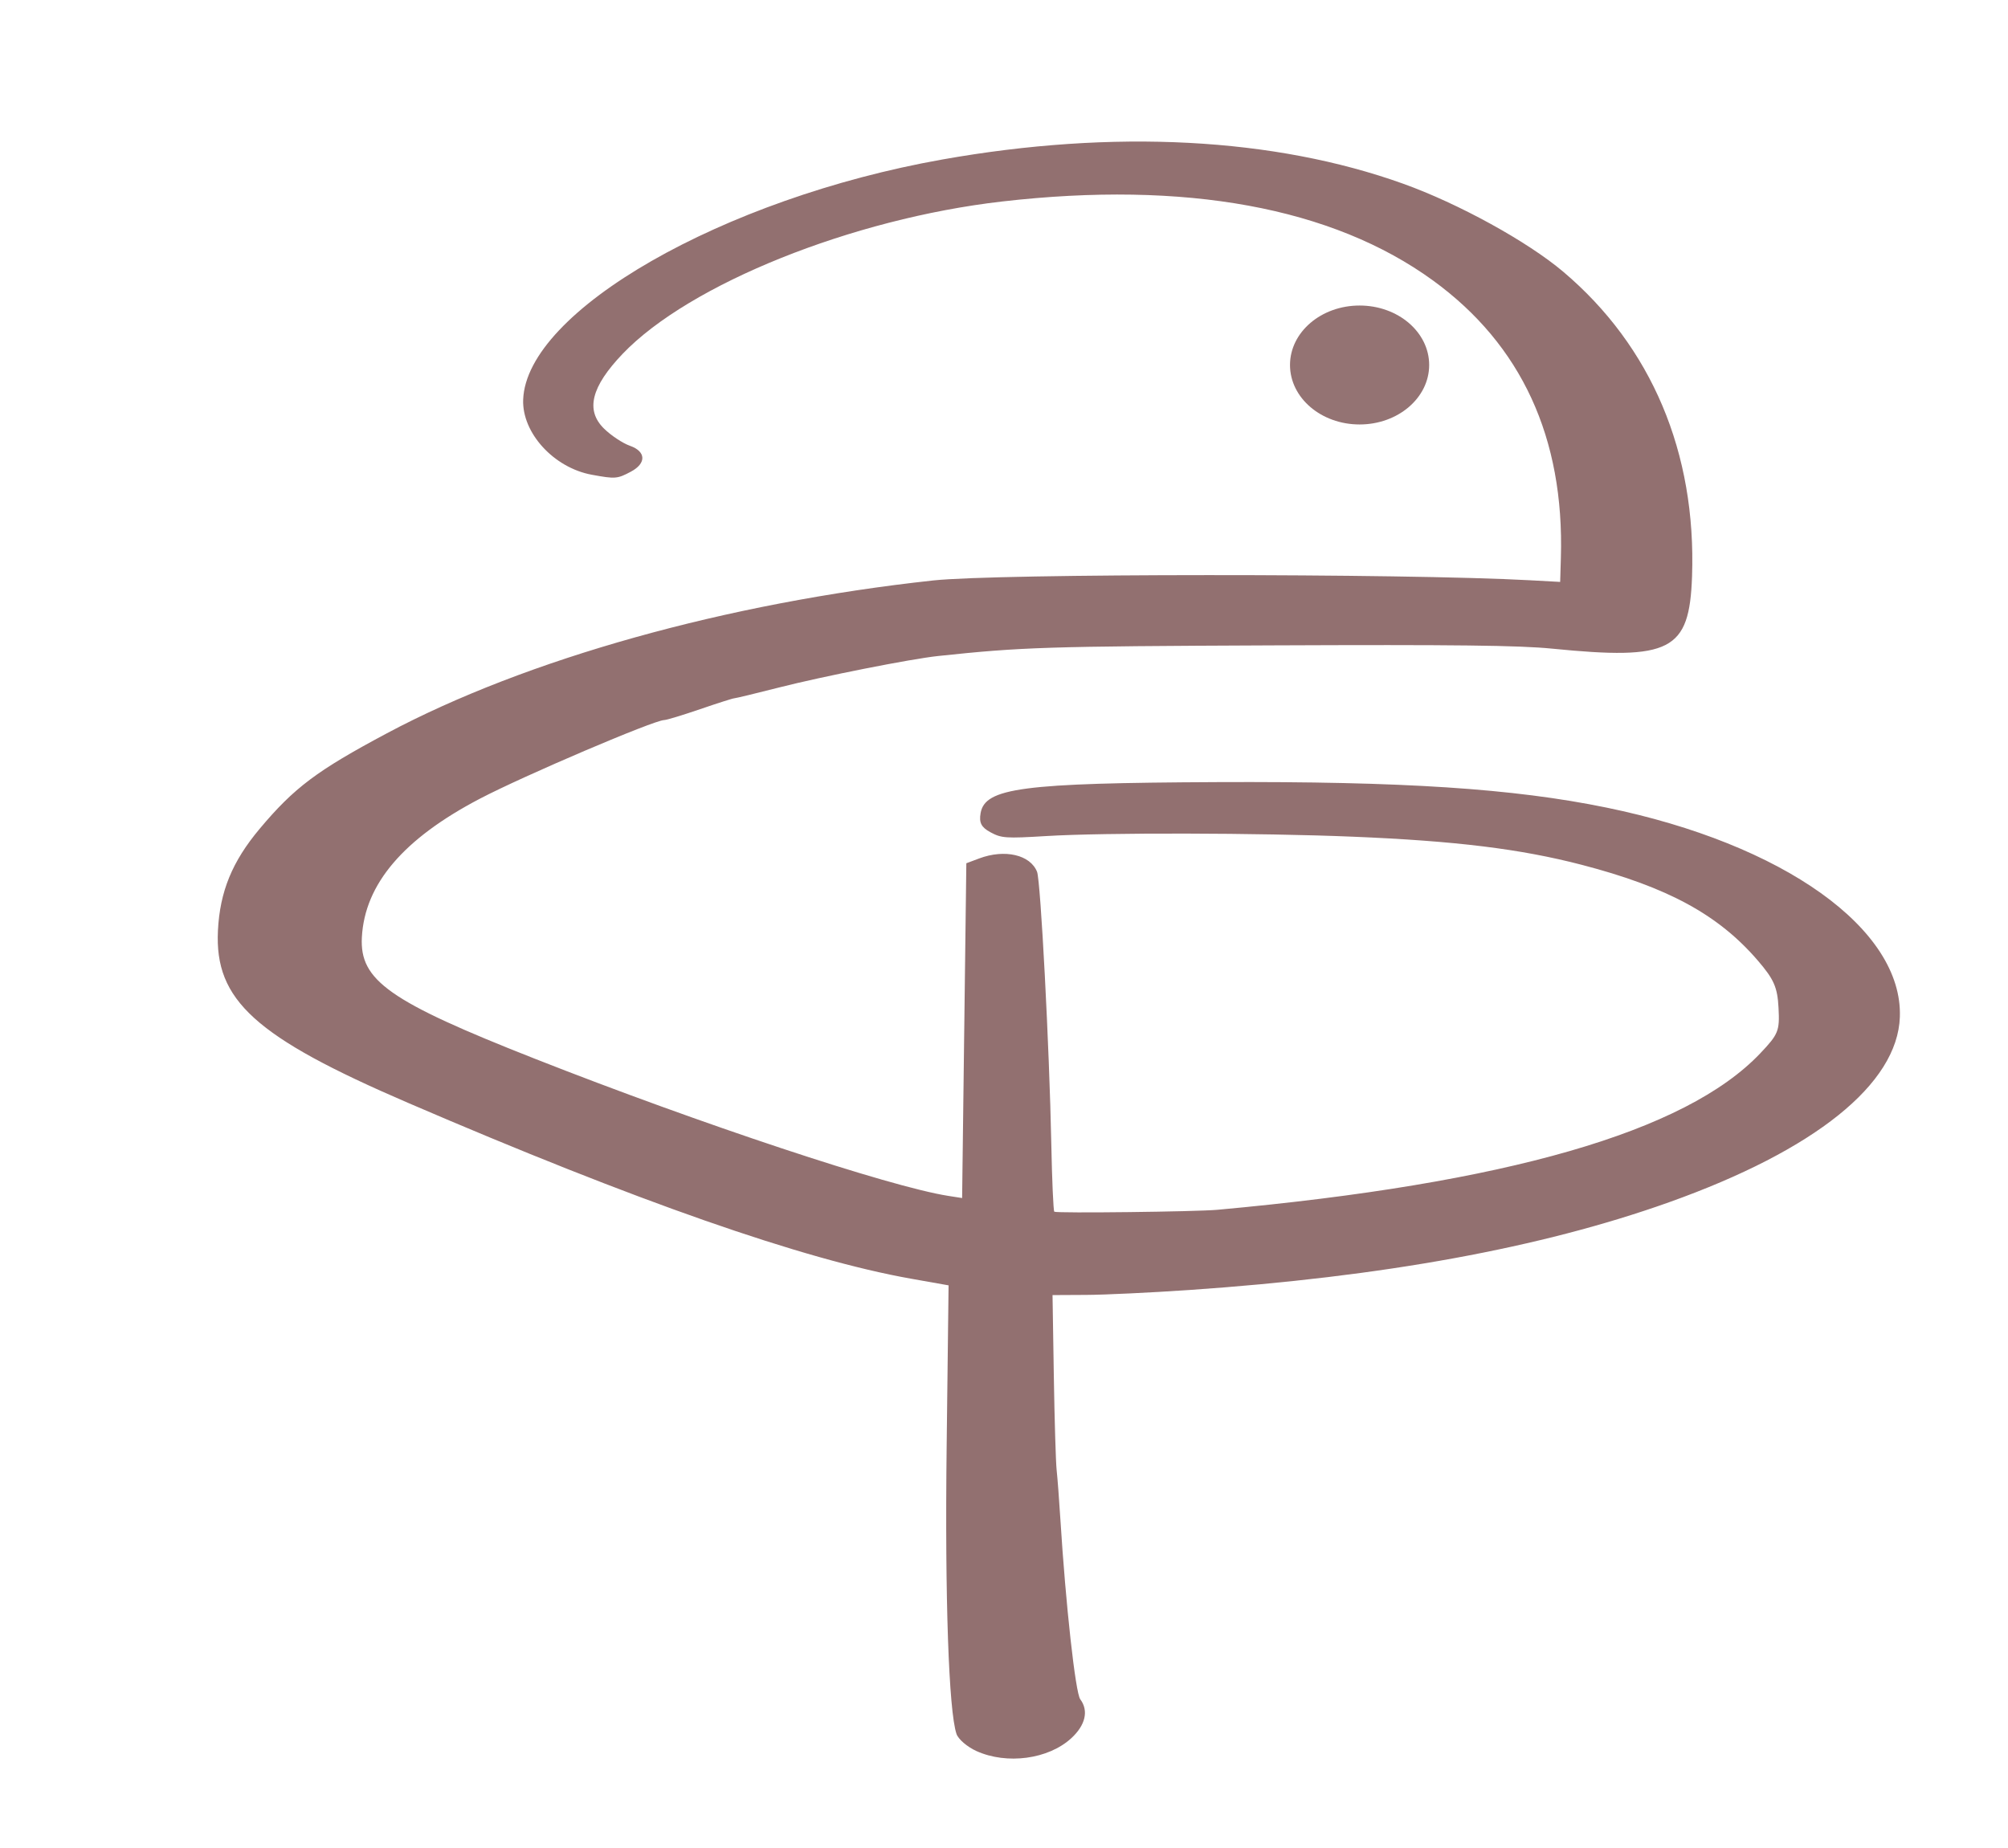
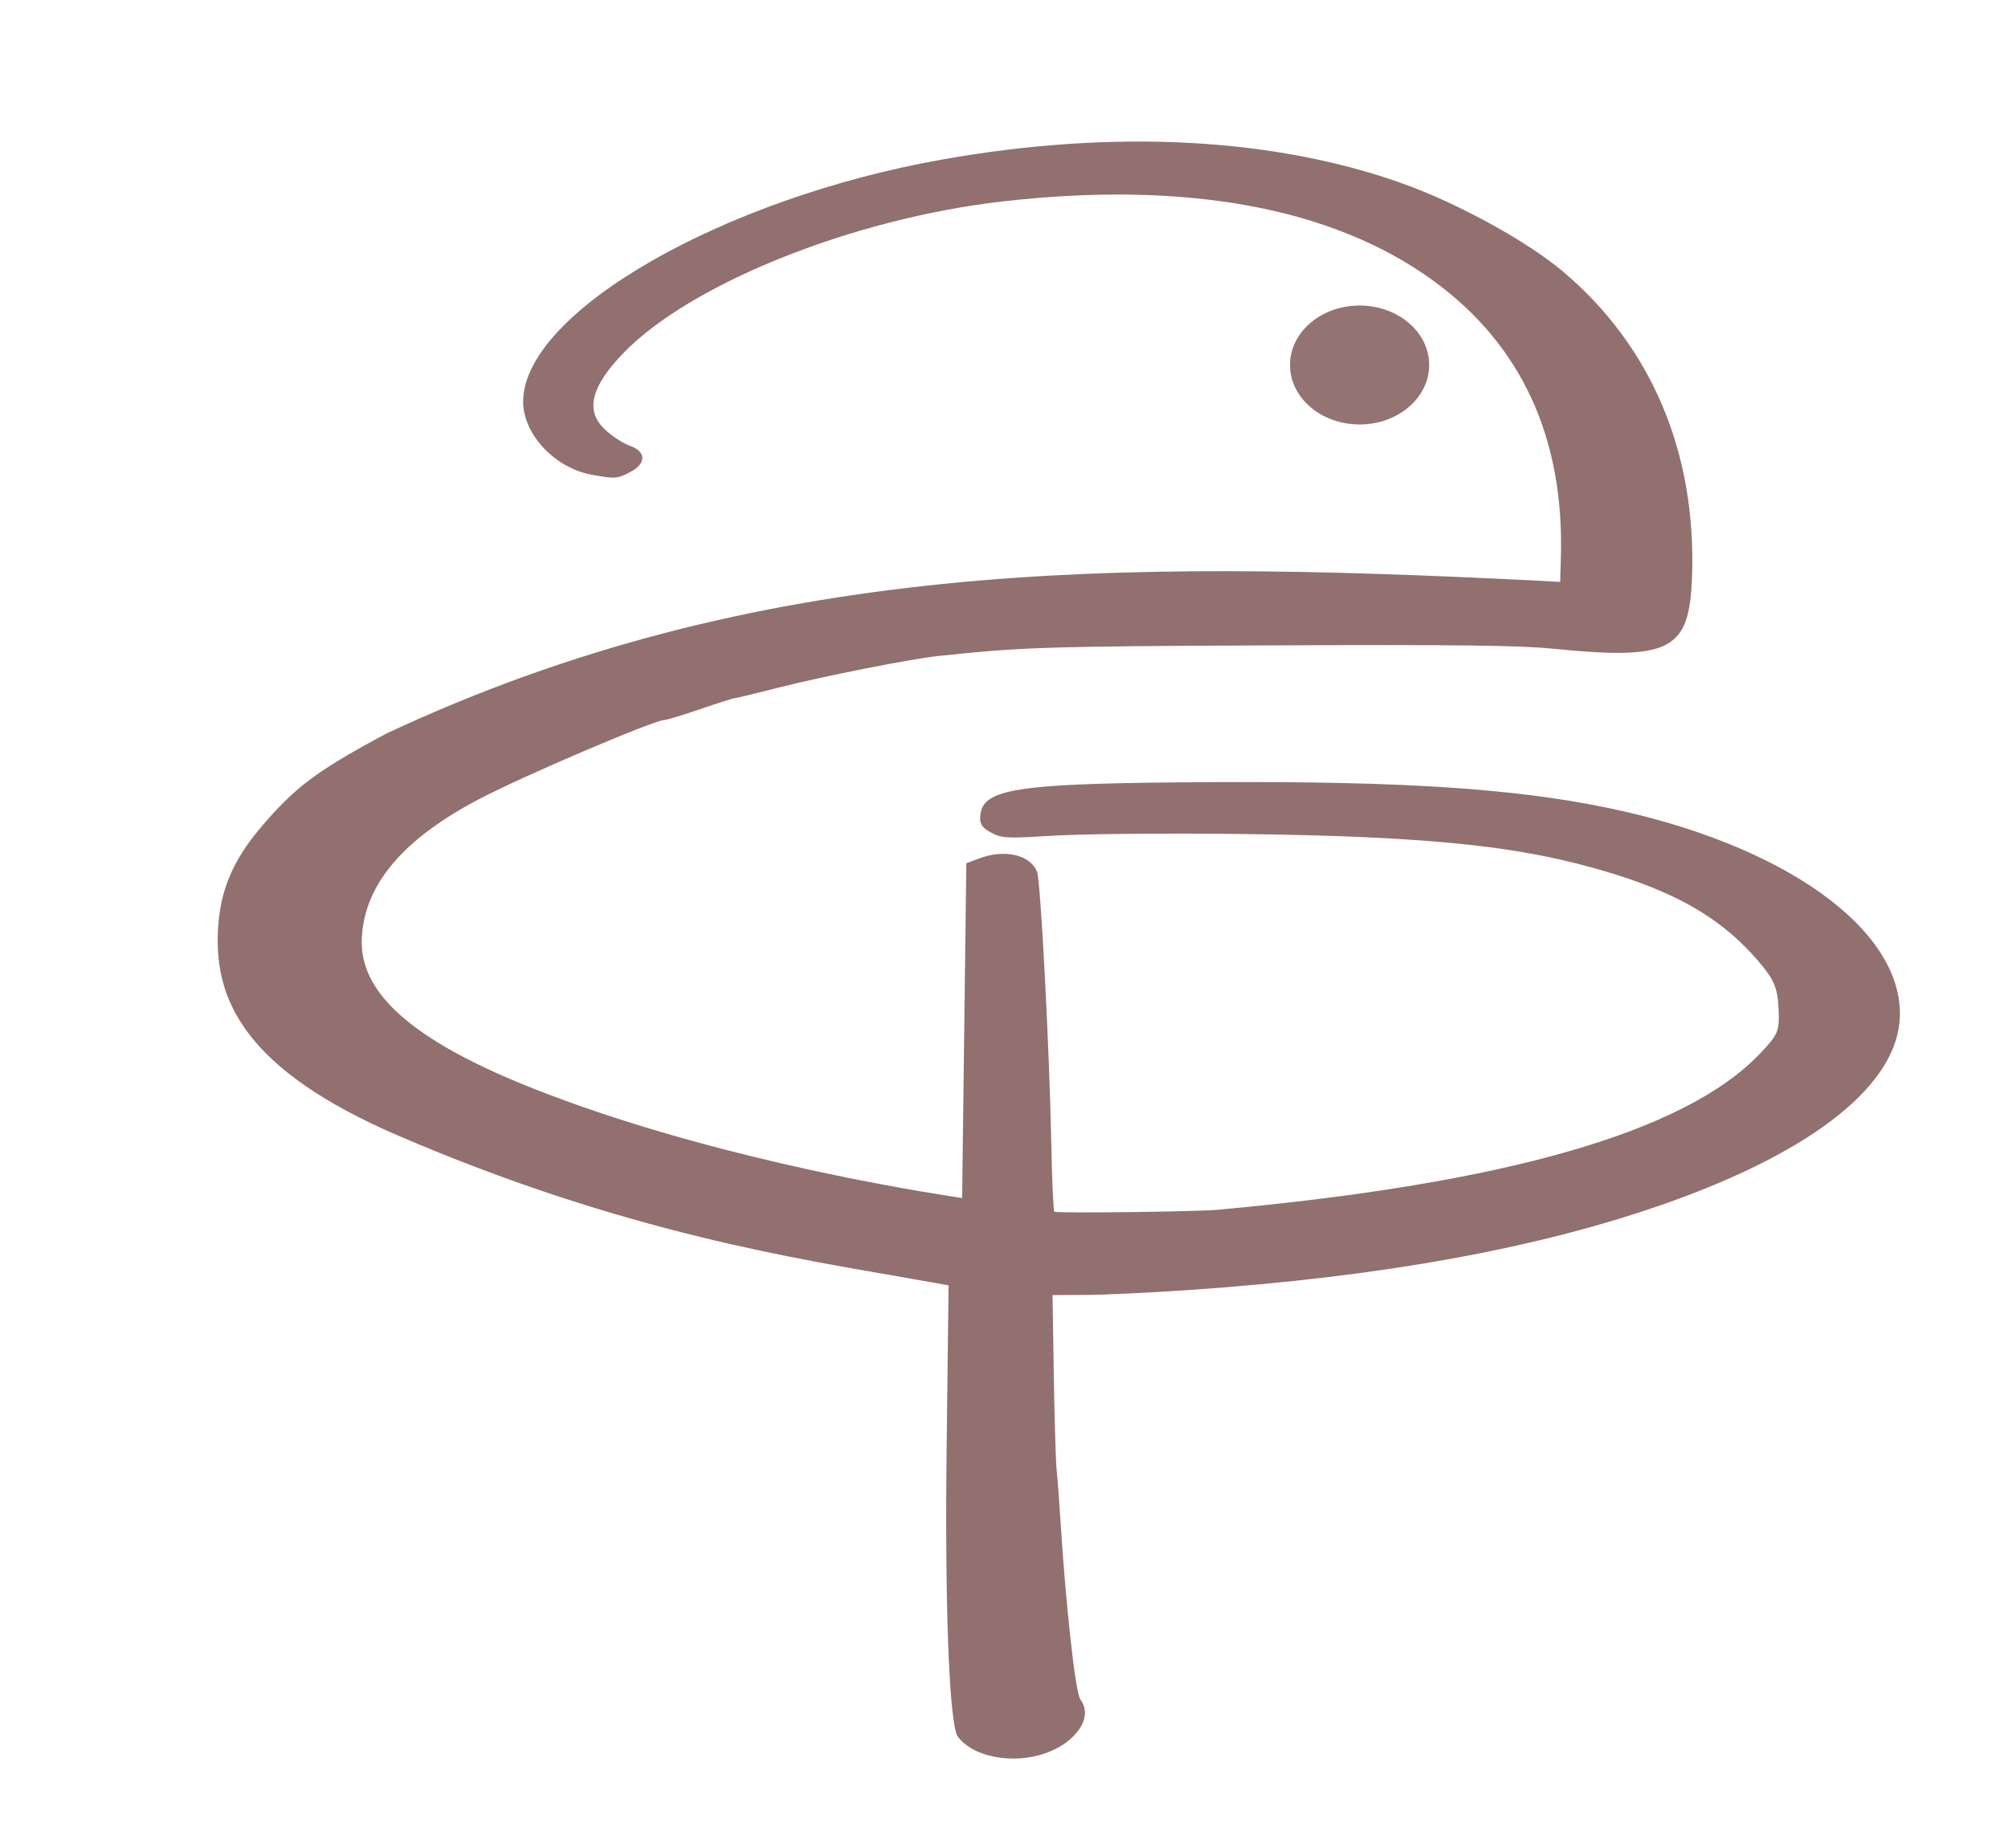
<svg xmlns="http://www.w3.org/2000/svg" version="1.1" id="svg2" width="1648.508" height="1516.805" viewBox="0 0 1648.508 1516.805">
  <defs id="defs6" />
  <g id="g8" transform="translate(366.7532,-91.63806)">
-     <path style="opacity:0.99;fill:#916f6f;fill-opacity:1;stroke-width:3.441" d="m 434.786,1529.287 c -7.501,-3.404 -14.832,-9.71 -16.289,-14.014 -6.371,-18.812 -9.563,-111.544 -8.089,-235.04 l 1.59,-133.262 -31.046,-5.509 C 292.744,1125.81 155.745,1077.903 -31.703,997.164 -157.364,943.038 -190.671,912.858 -187.832,855.693 c 1.591,-32.044 11.699,-56.703 34.273,-83.604 28.335,-33.769 46.91,-47.713 104.38,-78.362 C 65.256,632.698 230,586.605 399.429,568.212 c 53.13,-5.768 385.628,-5.866 490.034,-0.145 l 24.63,1.35 0.585,-19.812 C 917.583,451.162 882.329,374.721 809.66,321.902 727.088,261.885 606.348,239.769 455.814,257.087 332.734,271.248 199.163,324.897 144.408,382.166 c -25.821,27.006 -30.63,46.298 -15.294,61.357 5.792,5.687 15.359,12.035 21.261,14.107 13.349,4.686 13.675,14.452 0.712,21.324 -11.096,5.883 -12.712,6.007 -32.007,2.464 C 87.889,475.689 61.754,447.095 62.749,419.785 65.402,346.975 226.612,254.595 406.871,222.587 c 140.701,-24.983 272.494,-18.061 378.273,19.87 45.469,16.304 102.185,47.494 131.521,72.325 72.43,61.31 109.268,148.497 105.697,250.155 -2.147,61.116 -17.394,68.981 -114.895,59.266 -27.178,-2.708 -79.3,-3.315 -230.231,-2.682 -184.818,0.775 -204.997,1.418 -273.877,8.73 -22.24,2.361 -94.758,16.721 -130.657,25.872 -19.051,4.856 -35.543,8.834 -36.648,8.839 -1.106,0.005 -13.725,4.026 -28.042,8.937 -14.318,4.91 -27.594,8.935 -29.503,8.943 -8.244,0.036 -115.117,45.638 -151.227,64.528 -62.842,32.874 -94.579,70.122 -96.951,113.783 -1.928,35.5 22.498,52.674 141.691,99.626 136.043,53.589 291.601,105.2 339.808,112.741 l 11.29,1.766 1.729,-137.44 1.729,-137.44 10.559,-3.956 c 21.004,-7.87 41.999,-3.011 47.507,10.995 2.941,7.477 10.123,144.561 11.676,222.845 0.605,30.472 1.721,55.769 2.481,56.214 2.329,1.365 116.383,0.019 133.951,-1.58 237.429,-21.627 384.316,-63.942 445.493,-128.338 15.055,-15.847 16.112,-18.46 15.123,-37.404 -0.885,-16.959 -3.741,-23.479 -17.069,-38.964 -32.356,-37.595 -73.922,-60.182 -144.514,-78.532 -50.287,-13.071 -103.515,-19.611 -187.919,-23.088 -76.859,-3.166 -203.675,-3.434 -251.558,-0.531 -33.359,2.023 -36.896,1.781 -45.977,-3.138 -7.487,-4.056 -9.409,-7.796 -8.043,-15.651 3.611,-20.76 34.142,-24.77 194.06,-25.492 152.692,-0.689 243.365,5.24 319.683,20.902 145.472,29.854 243.478,99.802 240.943,171.963 -1.933,55.029 -69.661,109.374 -189.592,152.131 -104.871,37.388 -234.719,61.118 -394.097,72.022 -31.098,2.128 -69.007,3.933 -84.242,4.011 l -27.699,0.142 1.055,66.109 c 0.58,36.36 1.62,71.206 2.311,77.437 0.691,6.231 2.068,24.358 3.061,40.284 4.376,70.229 12.378,142.715 16.338,148.015 7.031,9.408 4.306,21.244 -7.364,31.978 -18.793,17.286 -52.892,21.883 -77.959,10.509 z" id="path596" />
+     <path style="opacity:0.99;fill:#916f6f;fill-opacity:1;stroke-width:3.441" d="m 434.786,1529.287 c -7.501,-3.404 -14.832,-9.71 -16.289,-14.014 -6.371,-18.812 -9.563,-111.544 -8.089,-235.04 l 1.59,-133.262 -31.046,-5.509 C 292.744,1125.81 147.524,1104.75 -39.924,1024.011 -165.585,969.884 -190.671,912.858 -187.832,855.693 c 1.591,-32.044 11.699,-56.703 34.273,-83.604 28.335,-33.769 46.91,-47.713 104.38,-78.362 C 256.057,550.926 549.35,551.437 889.463,568.068 l 24.63,1.35 0.585,-19.812 C 917.583,451.162 882.329,374.721 809.66,321.902 727.088,261.885 606.348,239.769 455.814,257.087 332.734,271.248 199.163,324.897 144.408,382.166 c -25.821,27.006 -30.63,46.298 -15.294,61.357 5.792,5.687 15.359,12.035 21.261,14.107 13.349,4.686 13.675,14.452 0.712,21.324 -11.096,5.883 -12.712,6.007 -32.007,2.464 C 87.889,475.689 61.754,447.095 62.749,419.785 65.402,346.975 226.612,254.595 406.871,222.587 c 140.701,-24.983 272.494,-18.061 378.273,19.87 45.469,16.304 102.185,47.494 131.521,72.325 72.43,61.31 109.268,148.497 105.697,250.155 -2.147,61.116 -17.394,68.981 -114.895,59.266 -27.178,-2.708 -79.3,-3.315 -230.231,-2.682 -184.818,0.775 -204.997,1.418 -273.877,8.73 -22.24,2.361 -94.758,16.721 -130.657,25.872 -19.051,4.856 -35.543,8.834 -36.648,8.839 -1.106,0.005 -13.725,4.026 -28.042,8.937 -14.318,4.91 -27.594,8.935 -29.503,8.943 -8.244,0.036 -115.117,45.638 -151.227,64.528 -62.842,32.874 -94.579,70.122 -96.951,113.783 -1.928,35.5 22.047,77.477 141.24,124.428 136.043,53.59 292.051,80.398 340.258,87.939 l 11.29,1.766 1.729,-137.44 1.729,-137.44 10.559,-3.956 c 21.004,-7.87 41.999,-3.011 47.507,10.995 2.941,7.477 10.123,144.561 11.676,222.845 0.605,30.472 1.721,55.769 2.481,56.214 2.329,1.365 116.383,0.019 133.951,-1.58 237.429,-21.627 384.316,-63.942 445.493,-128.338 15.055,-15.847 16.112,-18.46 15.123,-37.404 -0.885,-16.959 -3.741,-23.479 -17.069,-38.964 -32.356,-37.595 -73.922,-60.182 -144.514,-78.532 -50.287,-13.071 -103.515,-19.611 -187.919,-23.088 -76.859,-3.166 -203.675,-3.434 -251.558,-0.531 -33.359,2.023 -36.896,1.781 -45.977,-3.138 -7.487,-4.056 -9.409,-7.796 -8.043,-15.651 3.611,-20.76 34.142,-24.77 194.06,-25.492 152.692,-0.689 243.365,5.24 319.683,20.902 145.472,29.854 243.478,99.802 240.943,171.963 -1.933,55.029 -69.661,109.374 -189.592,152.131 -104.871,37.388 -234.719,61.118 -394.097,72.022 -31.098,2.128 -69.007,3.933 -84.242,4.011 l -27.699,0.142 1.055,66.109 c 0.58,36.36 1.62,71.206 2.311,77.437 0.691,6.231 2.068,24.358 3.061,40.284 4.376,70.229 12.378,142.715 16.338,148.015 7.031,9.408 4.306,21.244 -7.364,31.978 -18.793,17.286 -52.892,21.883 -77.959,10.509 z" id="path596" />
    <ellipse style="opacity:0.97;fill:#916f6f;fill-opacity:1;stroke-width:5.438" id="path650" cx="749.428" cy="391.314" rx="57.124" ry="48.828" />
  </g>
</svg>
